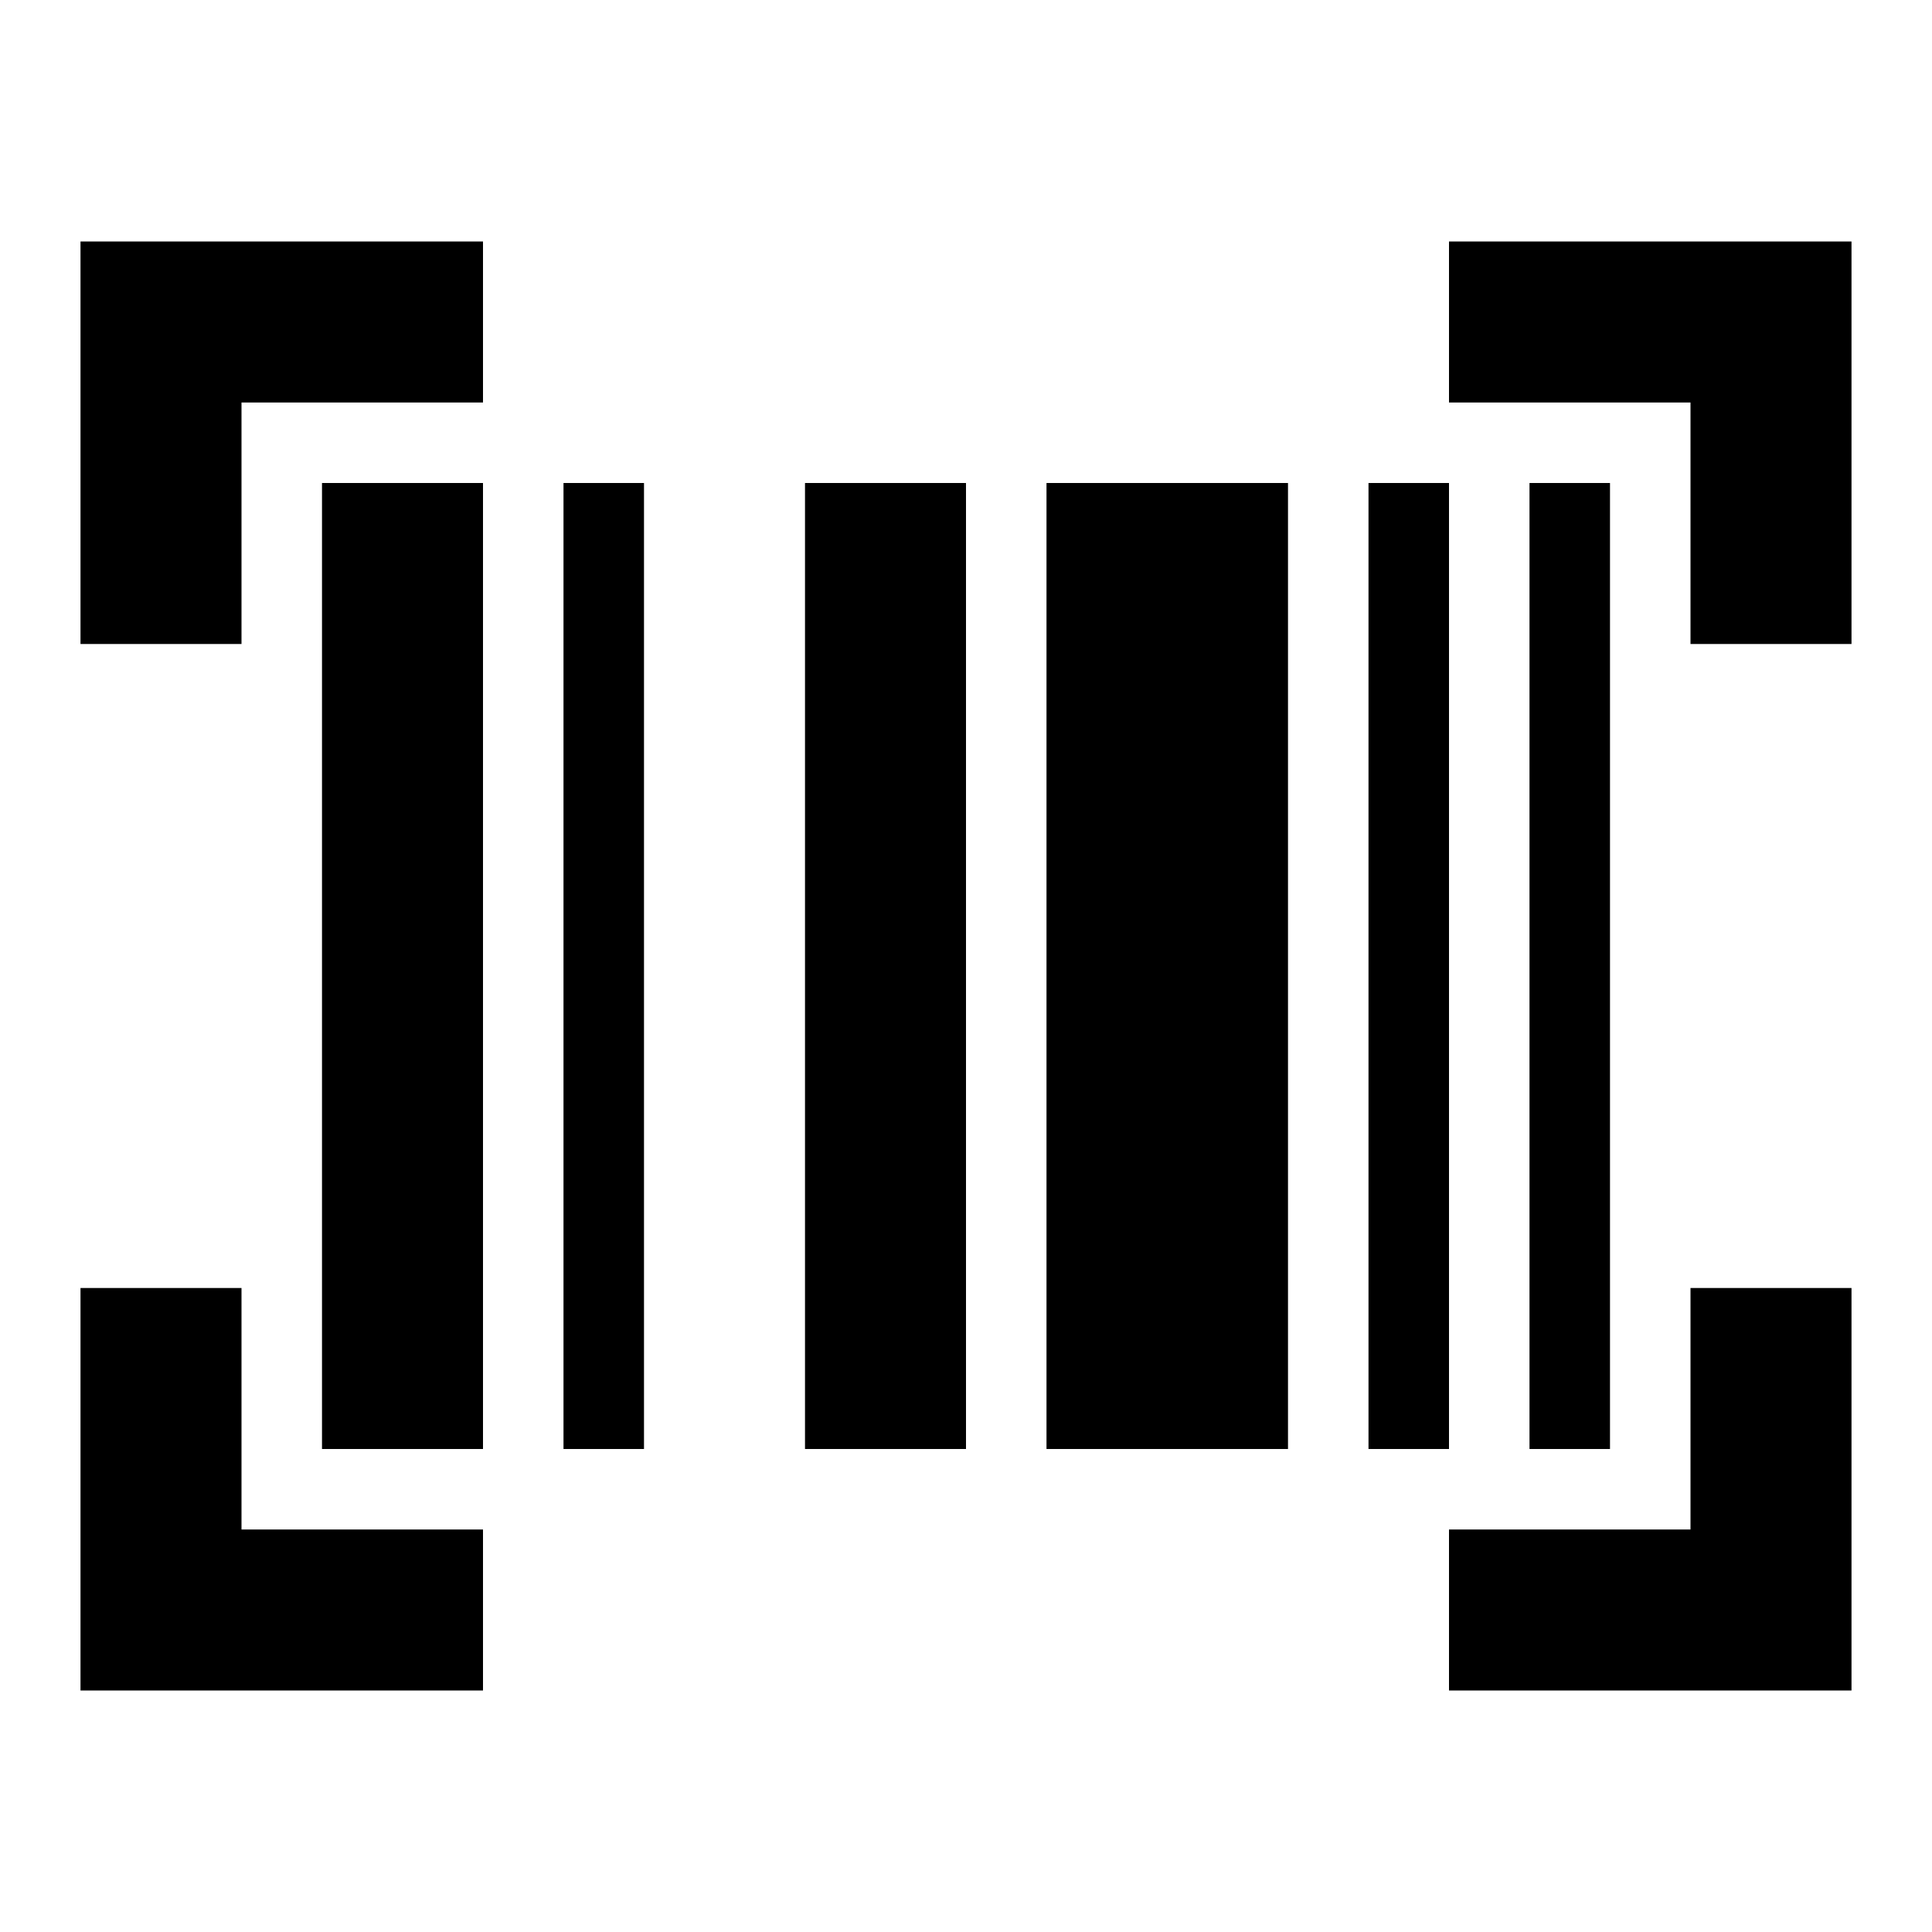
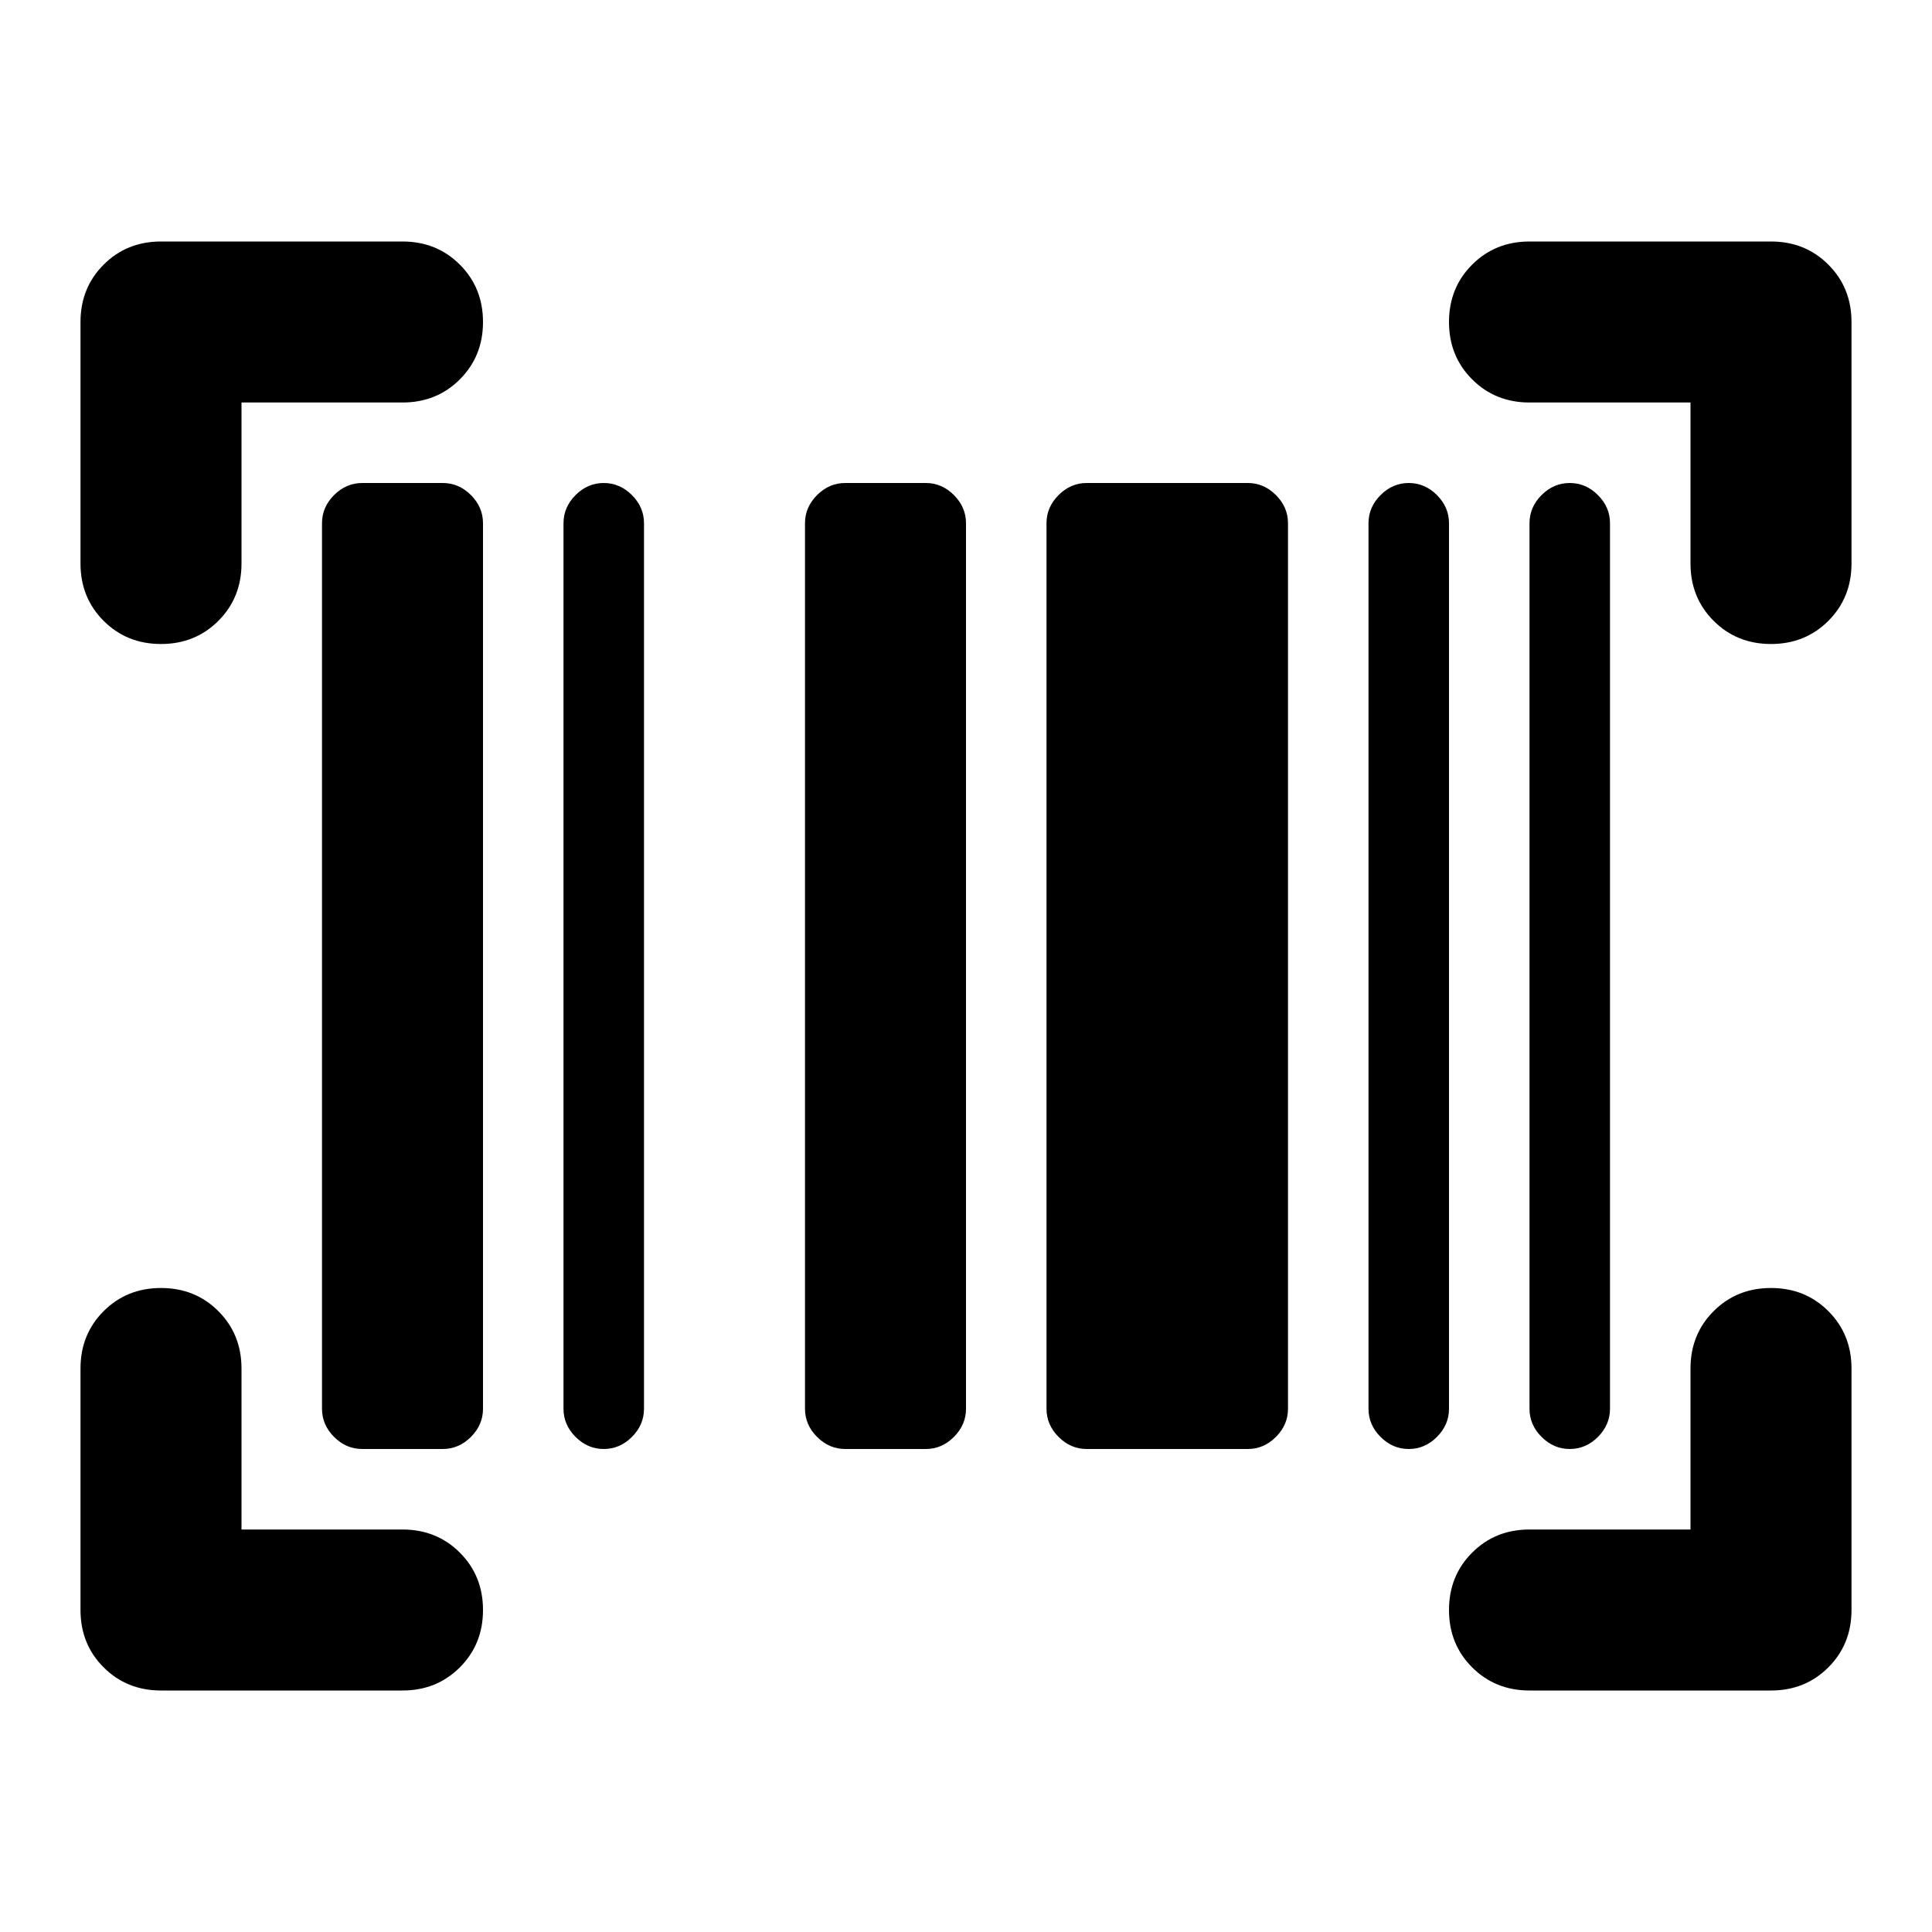
<svg xmlns="http://www.w3.org/2000/svg" height="24" viewBox="0 -960 960 960" width="24">
-   <path d="M40-120v-200h80v120h120v80H40Zm680 0v-80h120v-120h80v200H720ZM160-240v-480h80v480h-80Zm120 0v-480h40v480h-40Zm120 0v-480h80v480h-80Zm120 0v-480h120v480H520Zm160 0v-480h40v480h-40Zm80 0v-480h40v480h-40ZM40-640v-200h200v80H120v120H40Zm800 0v-120H720v-80h200v200h-80Z" />
+   <path d="M228.5-131.5Q217-120 200-120H80q-17 0-28.5-11.5T40-160v-120q0-17 11.5-28.5T80-320q17 0 28.5 11.5T120-280v80h80q17 0 28.5 11.5T240-160q0 17-11.5 28.5Zm680-177Q920-297 920-280v120q0 17-11.5 28.5T880-120H760q-17 0-28.5-11.5T720-160q0-17 11.5-28.5T760-200h80v-80q0-17 11.5-28.5T880-320q17 0 28.5 11.5ZM180-240q-8 0-14-6t-6-14v-440q0-8 6-14t14-6h40q8 0 14 6t6 14v440q0 8-6 14t-14 6h-40Zm106-6q-6-6-6-14v-440q0-8 6-14t14-6q8 0 14 6t6 14v440q0 8-6 14t-14 6q-8 0-14-6Zm134 6q-8 0-14-6t-6-14v-440q0-8 6-14t14-6h40q8 0 14 6t6 14v440q0 8-6 14t-14 6h-40Zm120 0q-8 0-14-6t-6-14v-440q0-8 6-14t14-6h80q8 0 14 6t6 14v440q0 8-6 14t-14 6h-80Zm146-6q-6-6-6-14v-440q0-8 6-14t14-6q8 0 14 6t6 14v440q0 8-6 14t-14 6q-8 0-14-6Zm80 0q-6-6-6-14v-440q0-8 6-14t14-6q8 0 14 6t6 14v440q0 8-6 14t-14 6q-8 0-14-6ZM228.5-771.5Q217-760 200-760h-80v80q0 17-11.5 28.5T80-640q-17 0-28.5-11.5T40-680v-120q0-17 11.5-28.5T80-840h120q17 0 28.5 11.5T240-800q0 17-11.5 28.5Zm503-57Q743-840 760-840h120q17 0 28.5 11.5T920-800v120q0 17-11.5 28.5T880-640q-17 0-28.5-11.5T840-680v-80h-80q-17 0-28.5-11.5T720-800q0-17 11.5-28.5Z" />
</svg>
